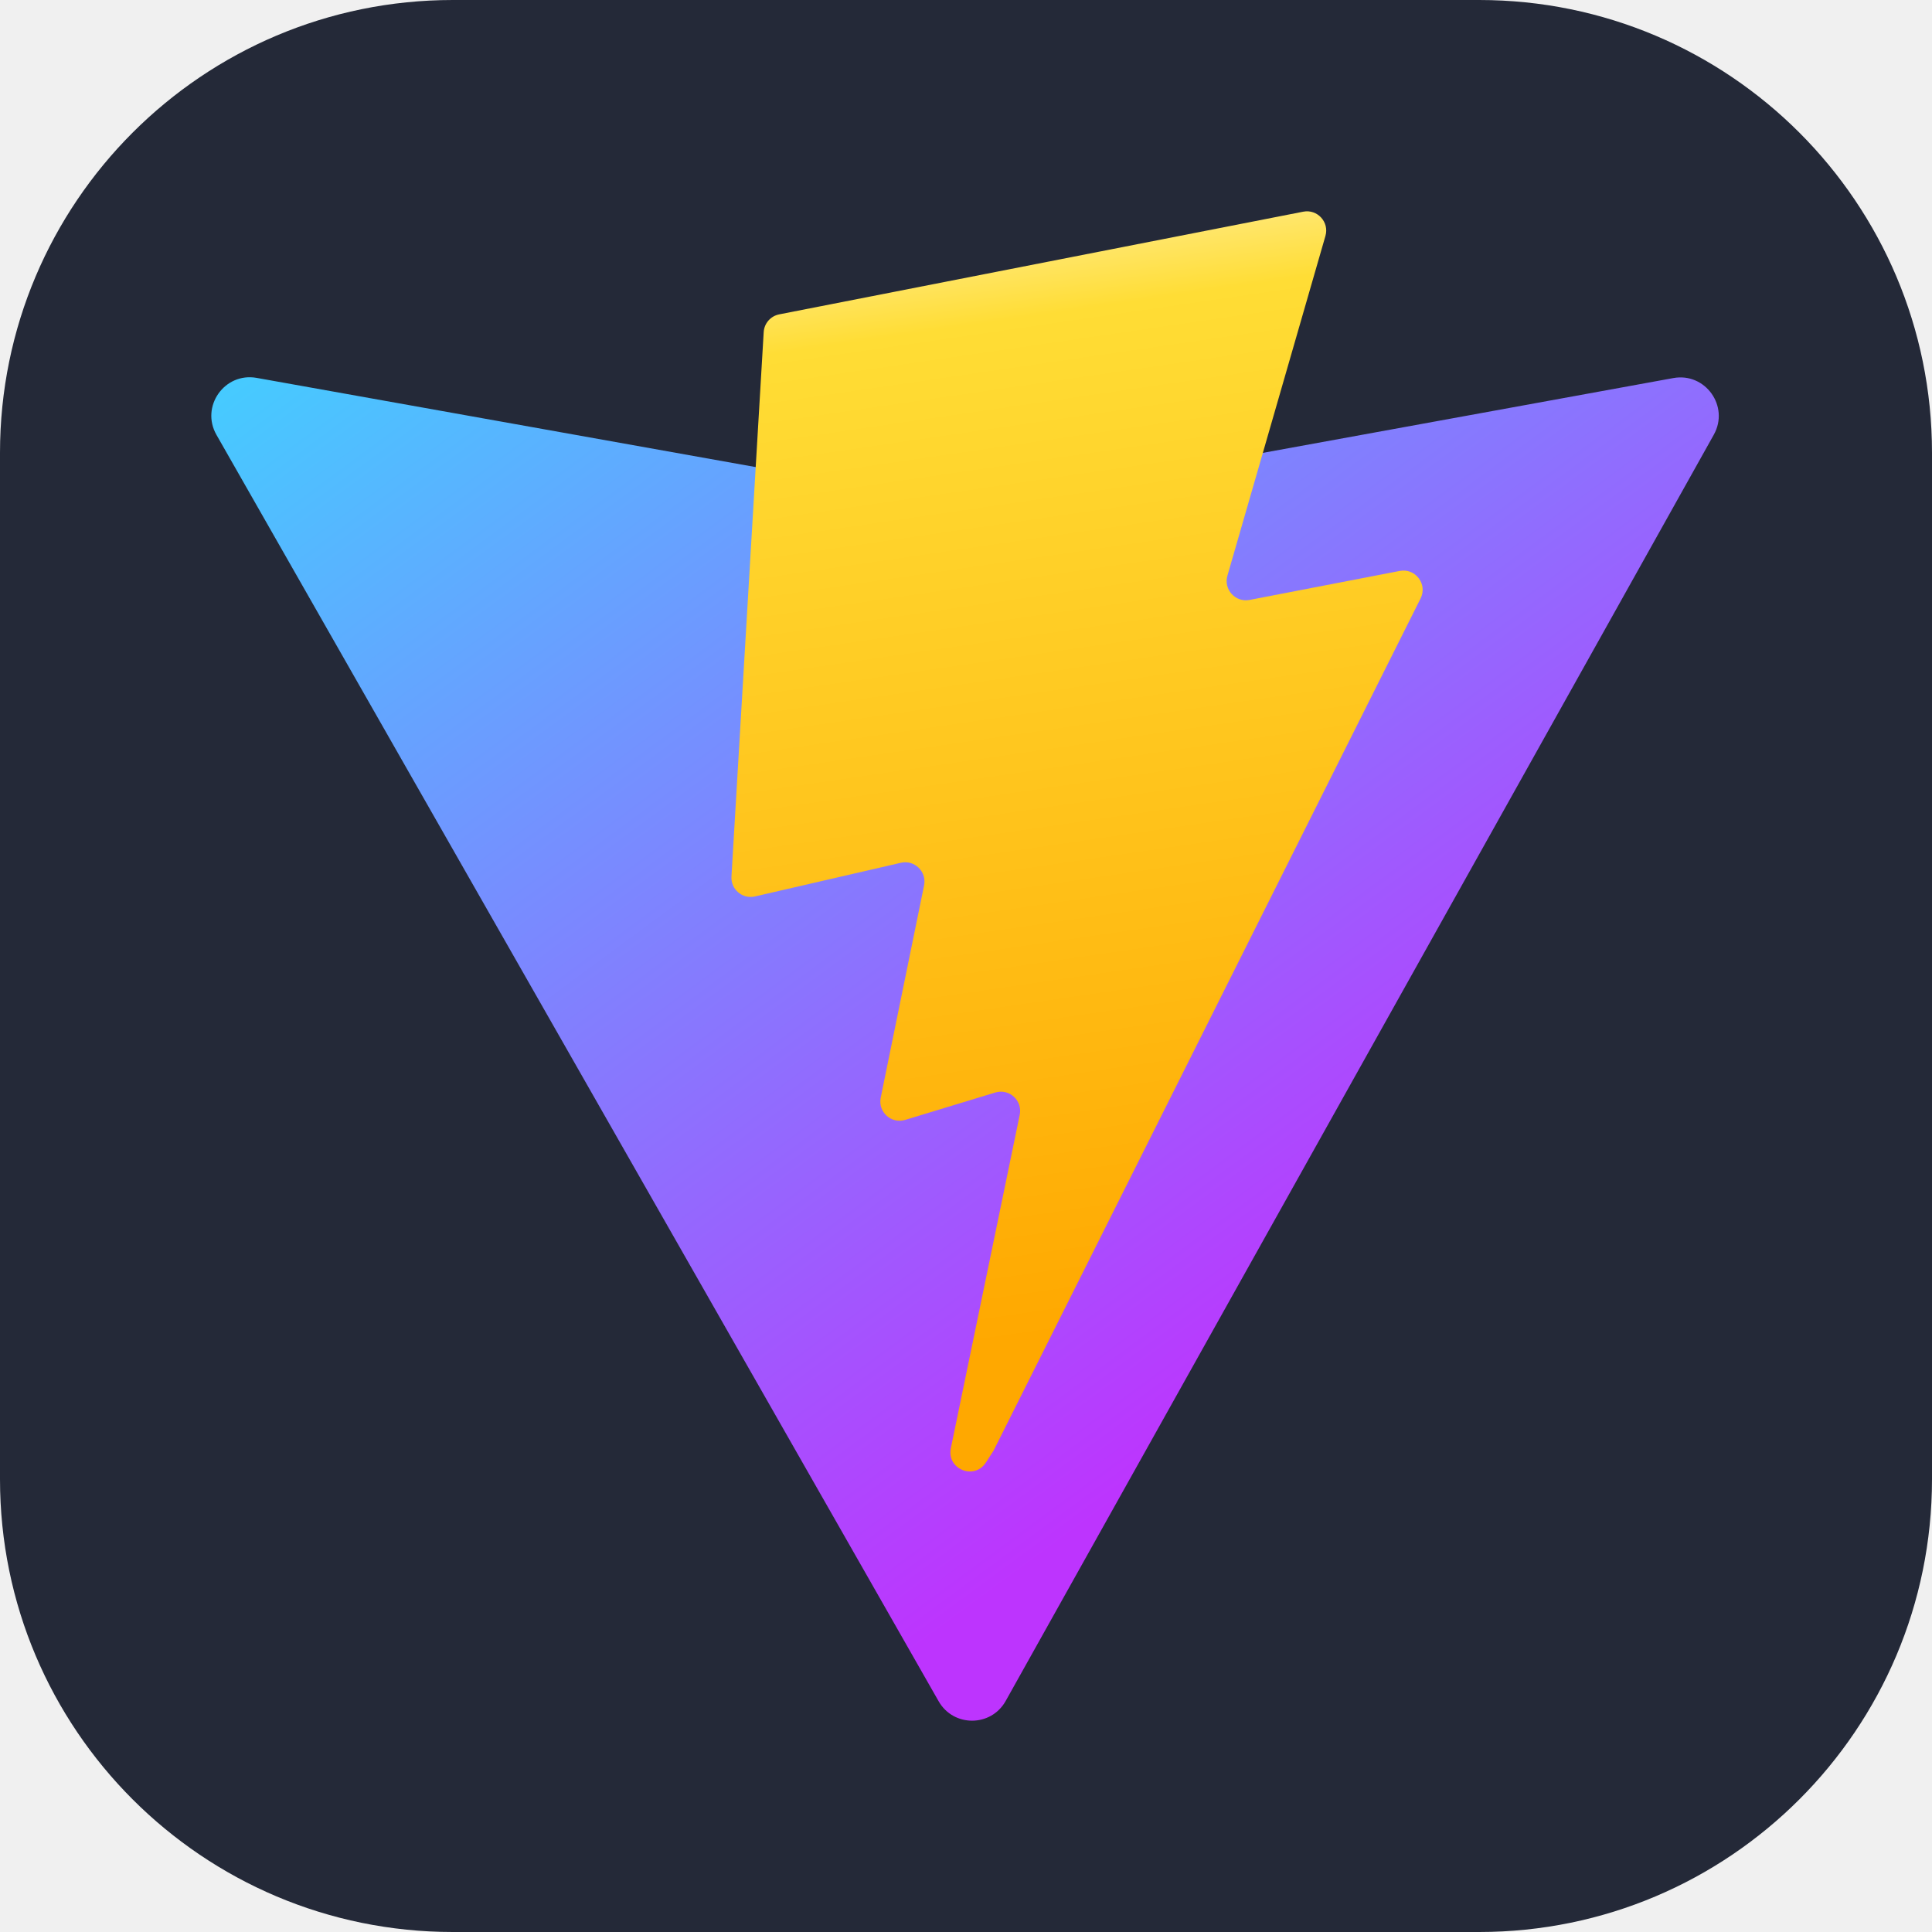
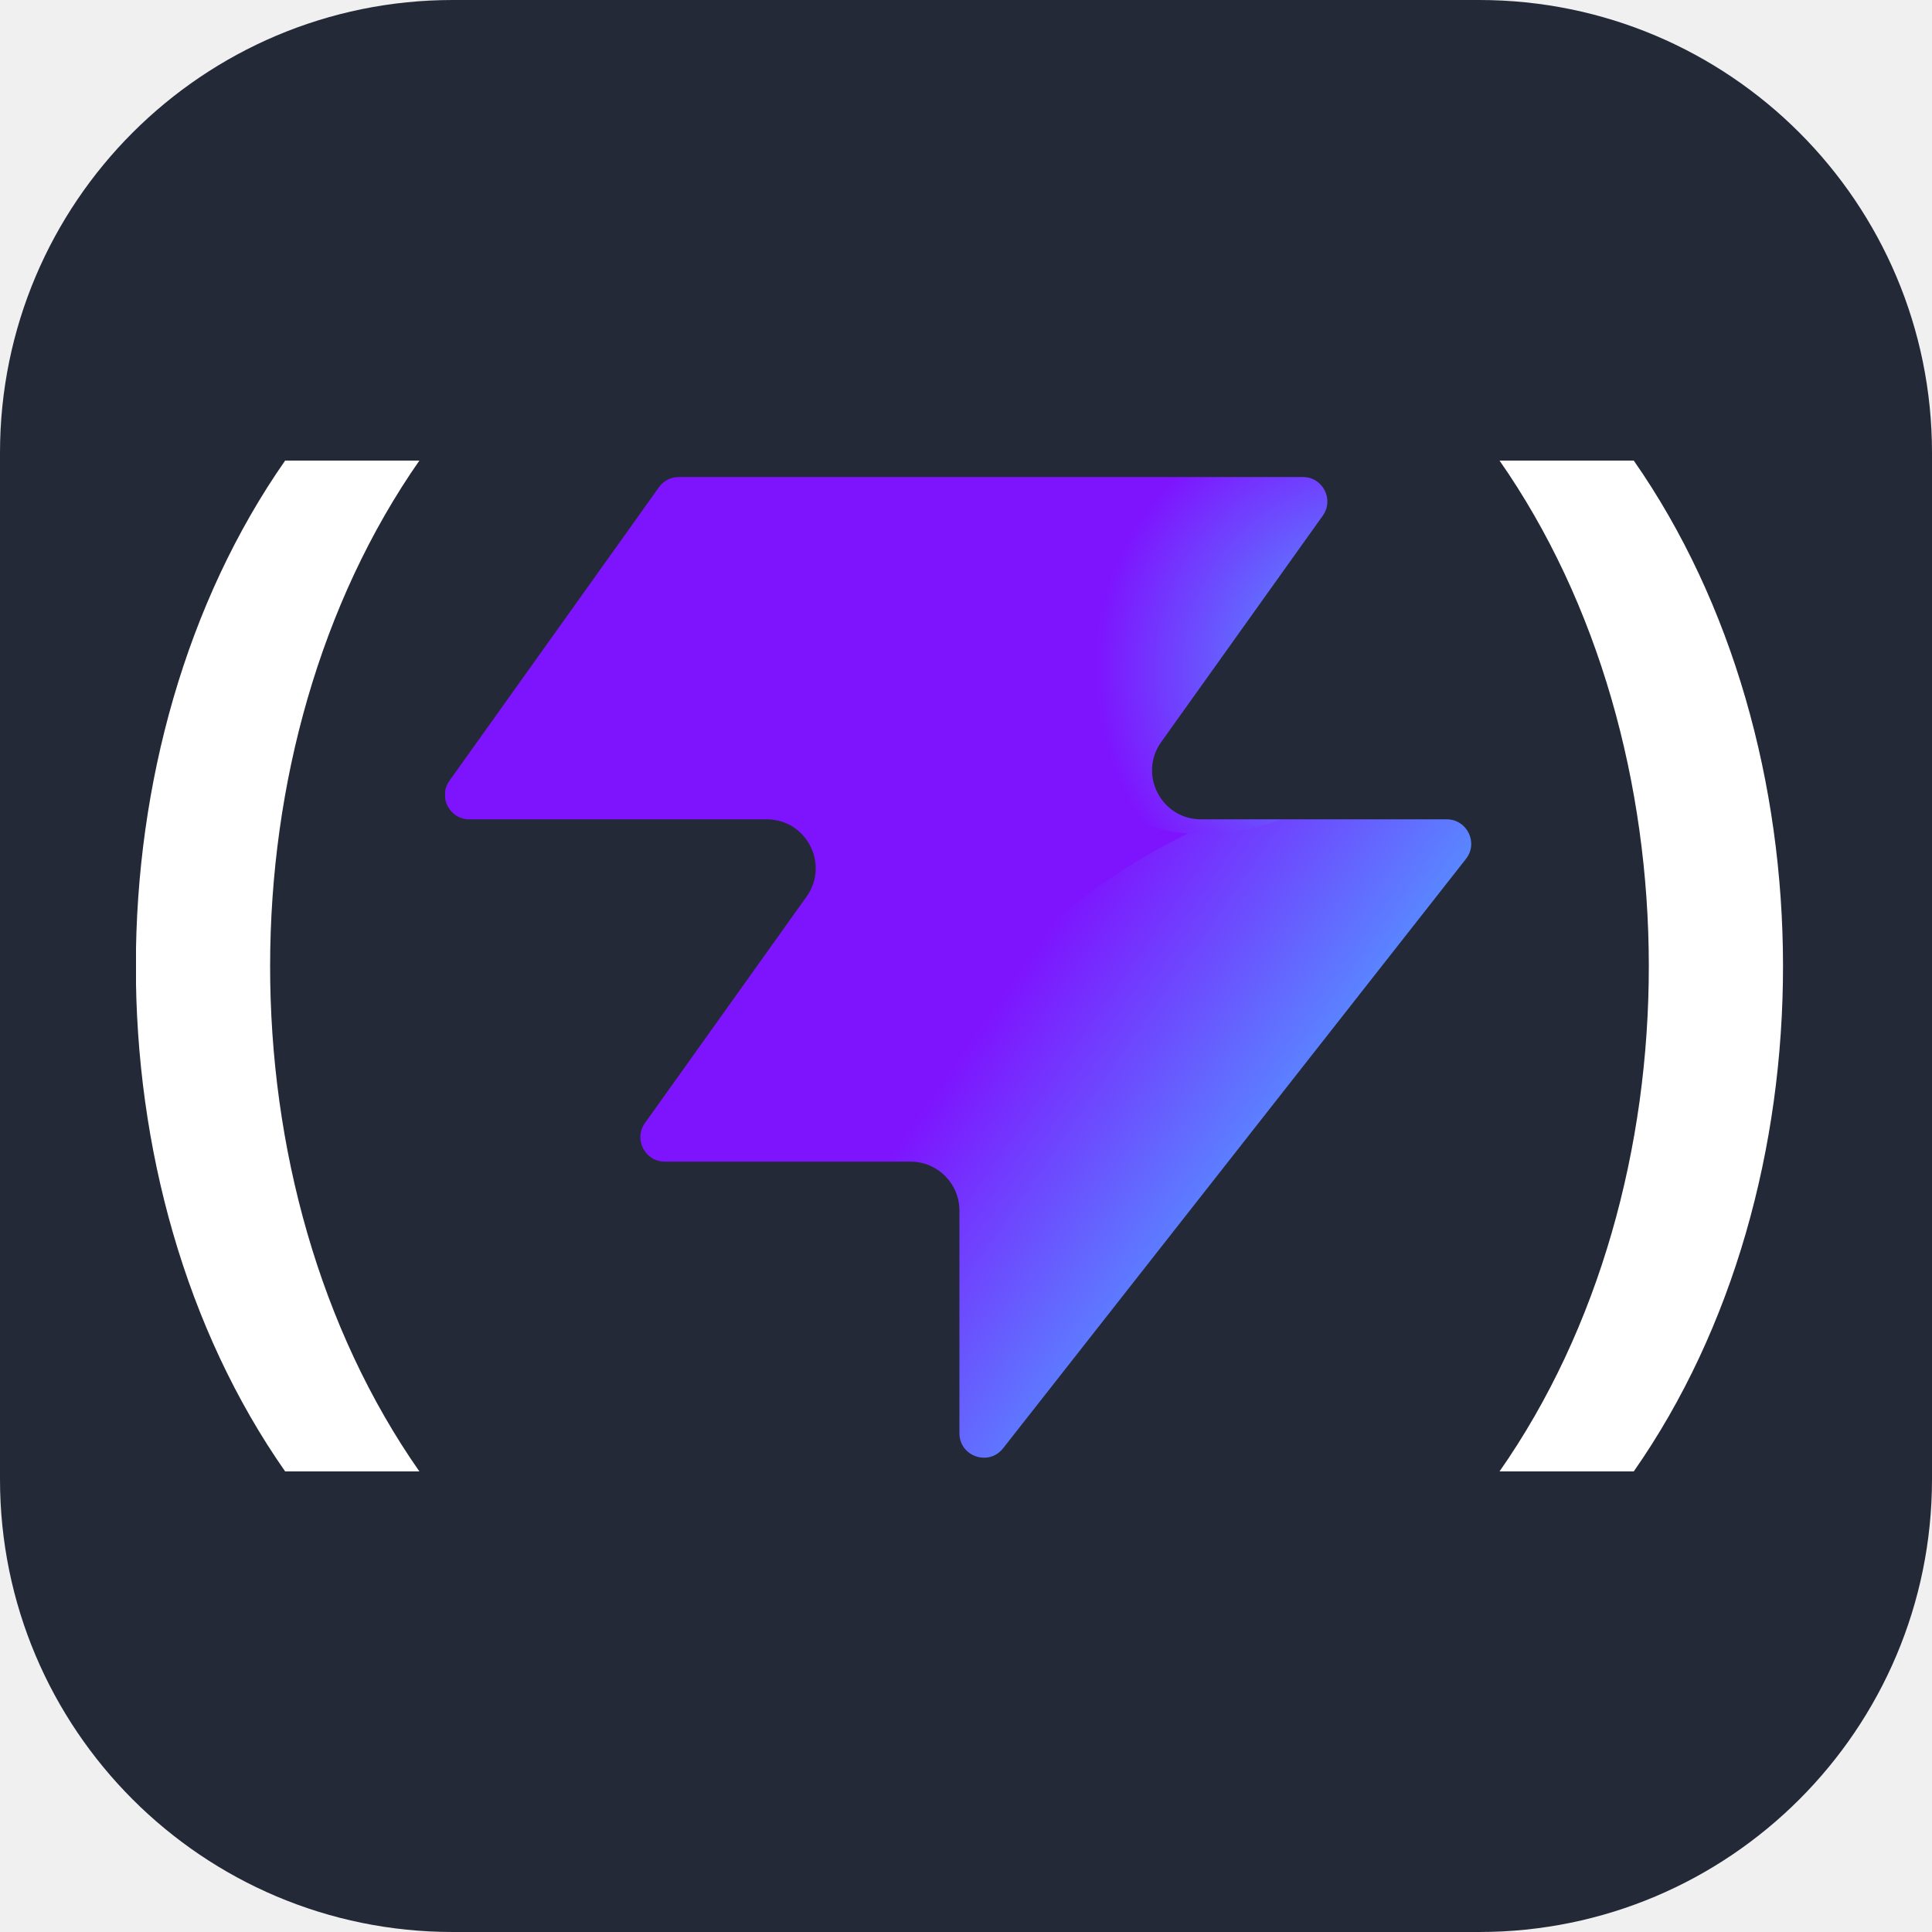
<svg xmlns="http://www.w3.org/2000/svg" width="256" height="256" viewBox="0 0 256 256" fill="none" id="vite">
  <style>
#vite {
    rect {fill: #242938}
- 
+     path[fill="white"] {fill: white}
+     
    @media (prefers-color-scheme: light) {
        rect {fill: #F4F2ED}
+         path[fill="white"] {fill: black}
    }
}
</style>
  <rect width="256" height="256" rx="60" fill="#242938" />
-   <path d="M227.088 57.602L133.256 225.389C131.318 228.854 126.341 228.874 124.375 225.427L28.682 57.618C26.54 53.861 29.752 49.31 34.01 50.072L127.942 66.861C128.541 66.968 129.155 66.967 129.754 66.858L221.722 50.096C225.965 49.322 229.192 53.837 227.088 57.602Z" fill="url(#paint0_linear_307_179)" />
-   <path d="M172.687 28.049L103.249 41.655C102.107 41.879 101.262 42.846 101.194 44.007L96.922 116.148C96.822 117.847 98.382 119.166 100.04 118.783L119.373 114.322C121.182 113.905 122.816 115.498 122.445 117.317L116.701 145.443C116.314 147.336 118.092 148.954 119.94 148.393L131.881 144.765C133.732 144.203 135.511 145.826 135.119 147.721L125.991 191.9C125.42 194.664 129.096 196.171 130.629 193.801L131.653 192.219L188.235 79.299C189.183 77.409 187.549 75.253 185.472 75.653L165.573 79.494C163.703 79.855 162.112 78.113 162.639 76.283L175.628 31.258C176.156 29.425 174.559 27.683 172.687 28.049Z" fill="url(#paint1_linear_307_179)" />
+   <g clip-path="url(#clip0_627_71)">
+     <mask id="mask0_627_71" style="mask-type:luminance" maskUnits="userSpaceOnUse" x="18" y="61" width="220" height="134">
+       <path d="M238 61H18V195H238V61Z" fill="white" />
+     </mask>
+     <g mask="url(#mask0_627_71)">
+       <path d="M216.461 61C242.782 98.707 242.936 157.156 216.461 195H198.675C225.155 157.156 225.001 98.707 198.675 61H216.461ZM55.59 61C29.27 98.708 29.116 157.157 55.59 195H37.803C11.322 157.157 11.476 98.708 37.803 61H55.59Z" fill="white" />
+       <mask id="mask1_627_71" style="mask-type:alpha" maskUnits="userSpaceOnUse" x="58" y="63" width="137" height="131">
+         <path d="M132.912 191.909C131.013 194.327 127.129 192.982 127.129 189.91V160.402C127.129 156.823 124.232 153.924 120.655 153.924H88.096C85.463 153.924 83.928 150.944 85.463 148.803L106.87 118.814C109.934 114.526 106.87 108.566 101.598 108.566H62.195C59.562 108.566 58.027 105.586 59.562 103.446L87.312 64.566C87.923 63.714 88.903 63.209 89.945 63.209H172.642C175.275 63.209 176.811 66.188 175.275 68.329L153.868 98.319C150.805 102.606 153.868 108.566 159.14 108.566H191.7C194.4 108.566 195.917 111.682 194.246 113.81L132.912 191.909Z" fill="#D9D9D9" />
+       </mask>
+       <g mask="url(#mask1_627_71)">
+         <path d="M195.073 62.467H58.976V193.044H195.073V62.467Z" fill="#7E14FE" />
+         <path d="M115.661 188.55C127.839 201.575 156.186 194.771 178.974 173.354C201.763 151.937 210.364 124.017 198.186 110.992C186.008 97.967 157.661 104.771 134.872 126.188C112.084 147.605 103.482 175.525 115.661 188.55Z" fill="url(#paint0_linear_627_71)" />
+         <path d="M145.578 105.633C155.96 114.661 174.021 110.83 185.92 97.076C197.819 83.323 199.048 64.855 188.666 55.828C178.284 46.8 160.222 50.631 148.324 64.385C136.425 78.138 135.196 96.606 145.578 105.633Z" fill="url(#paint1_radial_627_71)" />
+       </g>
+     </g>
+   </g>
  <defs>
-     <linearGradient id="paint0_linear_307_179" x1="26.346" y1="44.075" x2="143.127" y2="202.673" gradientUnits="userSpaceOnUse">
-       <stop stop-color="#41D1FF" />
-       <stop offset="1" stop-color="#BD34FE" />
+     <linearGradient id="paint0_linear_627_71" x1="173.715" y1="178.296" x2="124.329" y2="143.996" gradientUnits="userSpaceOnUse">
+       <stop stop-color="#47BFFF" />
+       <stop offset="1" stop-color="#7E14FE" />
    </linearGradient>
-     <linearGradient id="paint1_linear_307_179" x1="122.551" y1="31.743" x2="143.676" y2="176.66" gradientUnits="userSpaceOnUse">
-       <stop stop-color="#FFEA83" />
-       <stop offset="0.083" stop-color="#FFDD35" />
-       <stop offset="1" stop-color="#FFA800" />
-     </linearGradient>
+     <radialGradient id="paint1_radial_627_71" cx="0" cy="0" r="1" gradientTransform="matrix(-33.2932 -21.6407 20.9187 -31.2504 184.539 90.1656)" gradientUnits="userSpaceOnUse">
+       <stop stop-color="#47BFFF" />
+       <stop offset="1" stop-color="#7E14FE" />
+     </radialGradient>
+     <clipPath id="clip0_627_71">
+       <rect width="220" height="134" fill="white" transform="translate(18 61)" />
+     </clipPath>
  </defs>
</svg>
